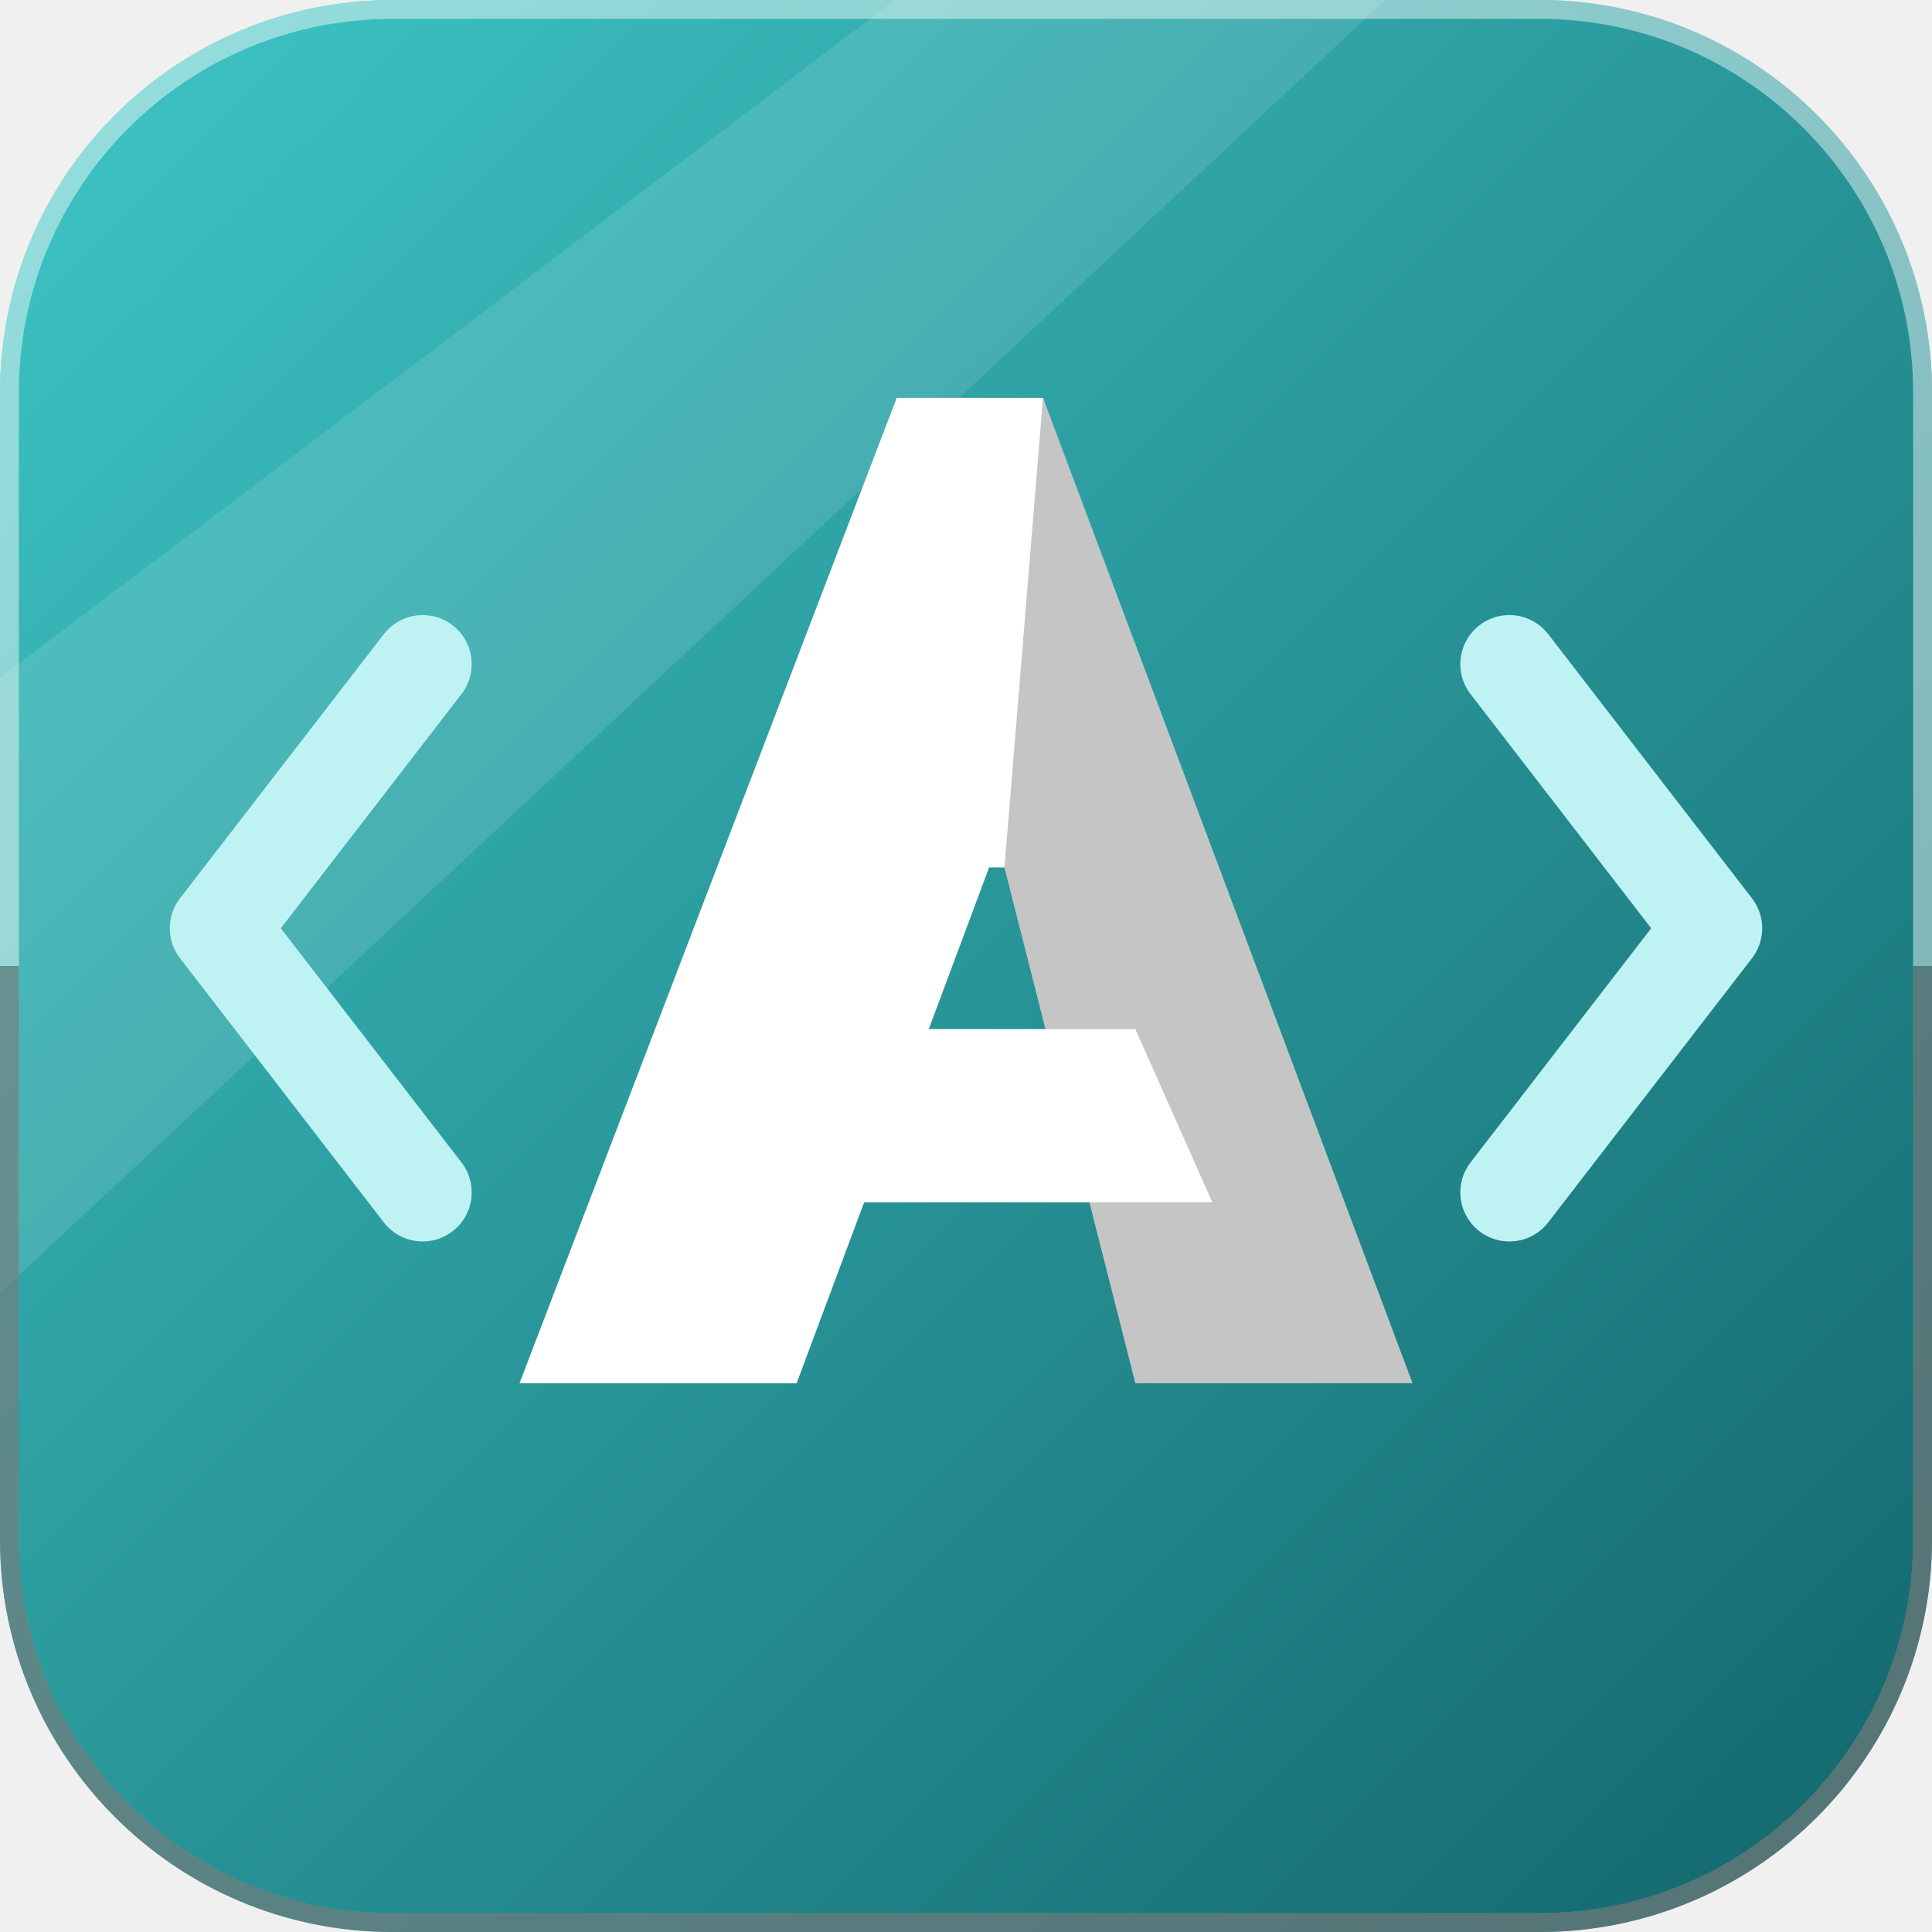
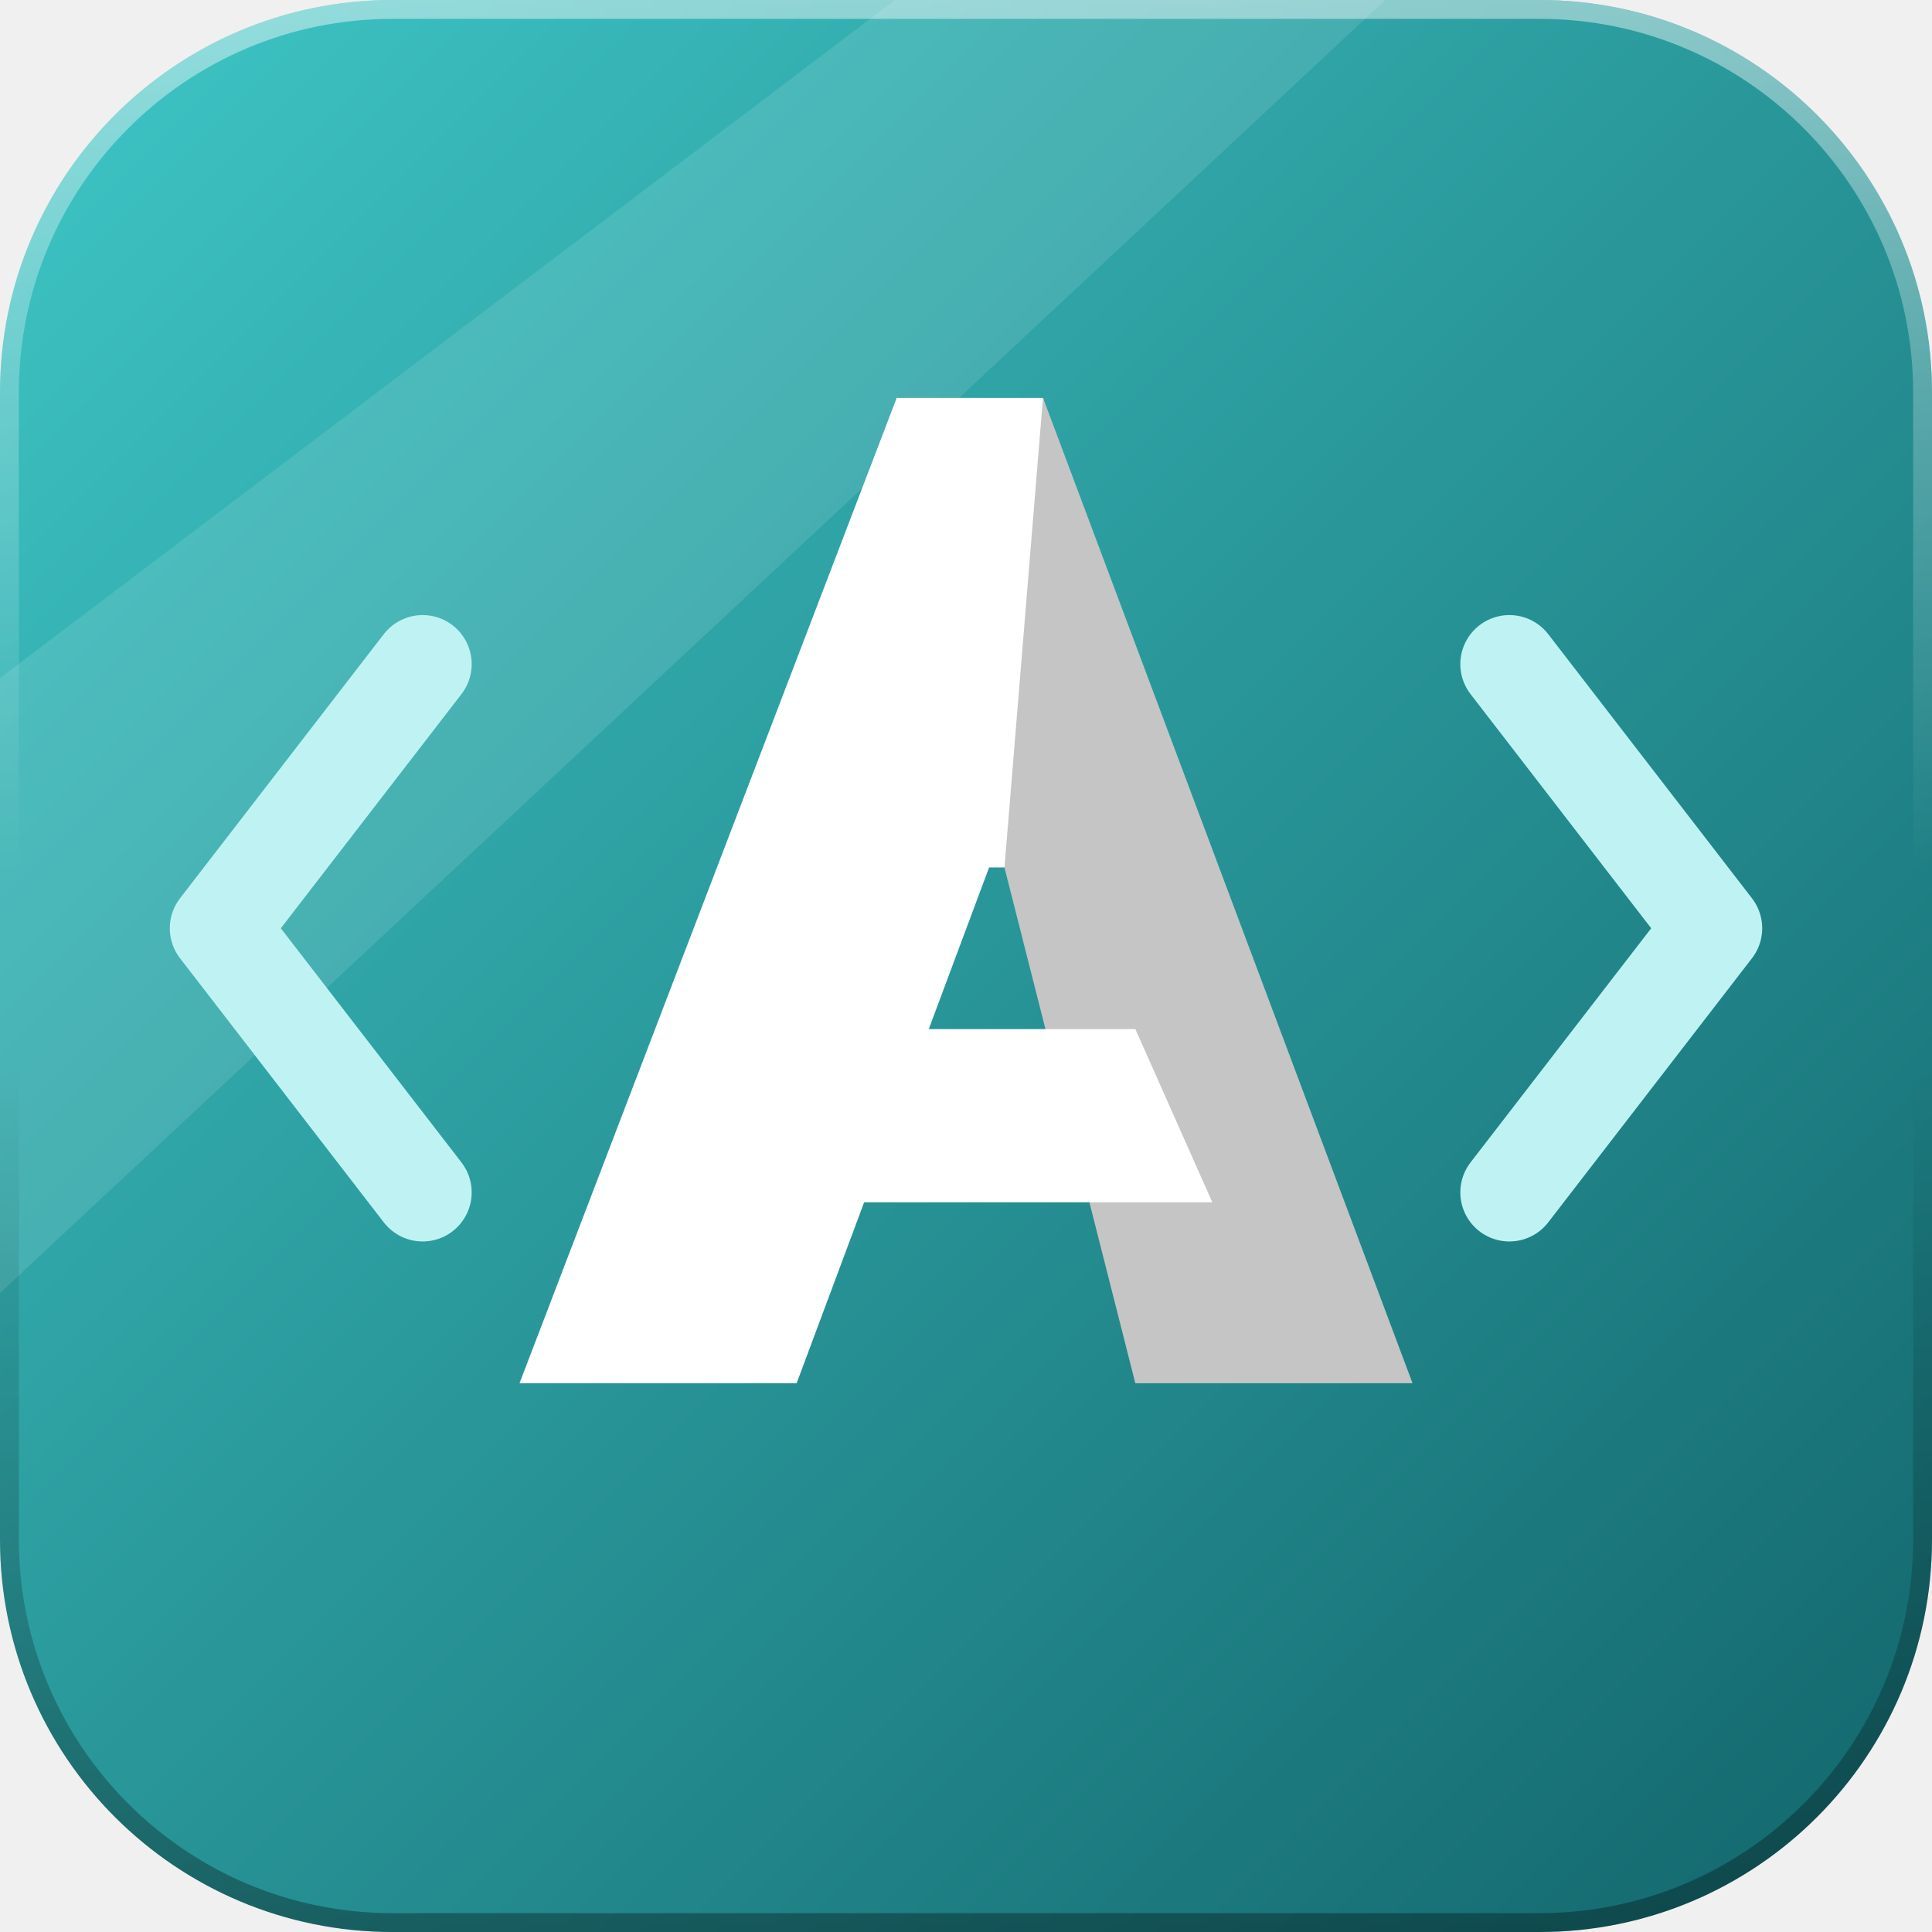
<svg xmlns="http://www.w3.org/2000/svg" width="40" height="40" viewBox="0 0 512 512">
  <defs>
    <linearGradient id="body" x1="0" y1="0" x2="512" y2="512" gradientUnits="userSpaceOnUse">
      <stop offset="0" stop-color="#3FC6C6" />
      <stop offset="1" stop-color="#12656B" />
    </linearGradient>
+     <linearGradient id="edge" x1="0" y1="0" x2="0" y2="512" gradientUnits="userSpaceOnUse">
+       <stop offset="0" stop-color="#FFFFFF" stop-opacity="0.45" />
+       <stop offset="0.45" stop-color="#FFFFFF" stop-opacity="0" />
+       <stop offset="0.55" stop-color="#000000" stop-opacity="0" />
+       <stop offset="1" stop-color="#000000" stop-opacity="0.33" />
+     </linearGradient>
    <clipPath id="tile">
      <rect width="512" height="512" rx="104" />
-     </clipPath>
-     <clipPath id="lower">
-       <rect y="256" width="512" height="256" />
    </clipPath>
  </defs>
  <g clip-path="url(#tile)">
    <rect width="512" height="512" fill="url(#body)" />
    <polygon points="-40,210 290,-40 410,-40 -40,380" fill="#FFFFFF" fill-opacity="0.11" />
    <polyline points="112,176 58,246 112,316" fill="none" stroke="#BFF3F3" stroke-width="26" stroke-linecap="round" stroke-linejoin="round" />
    <polyline points="400,176 454,246 400,316" fill="none" stroke="#BFF3F3" stroke-width="26" stroke-linecap="round" stroke-linejoin="round" />
    <polygon points="237.64,105.44 276.4,105.44 313.12,229.88 262.12,229.88 211.12,366.56 137.68,366.56" fill="#FFFFFF" />
    <polygon points="276.4,105.44 374.32,366.56 300.88,366.56 266.2,229.88" fill="#FFFFFF" />
    <polygon points="276.4,105.44 374.32,366.56 300.88,366.56 266.2,229.88" fill="#000000" fill-opacity="0.23" />
    <polygon points="202.96,272.72 300.88,272.72 321.28,318.62 184.6,318.62" fill="#FFFFFF" />
-     <rect width="512" height="512" rx="104" fill="none" stroke="#FFFFFF" stroke-opacity="0.45" stroke-width="10" />
-     <rect width="512" height="512" rx="104" fill="none" stroke="#000000" stroke-opacity="0.33" stroke-width="10" clip-path="url(#lower)" />
+     <rect width="512" height="512" rx="104" fill="none" stroke="url(#edge)" stroke-width="10" />
  </g>
</svg>
